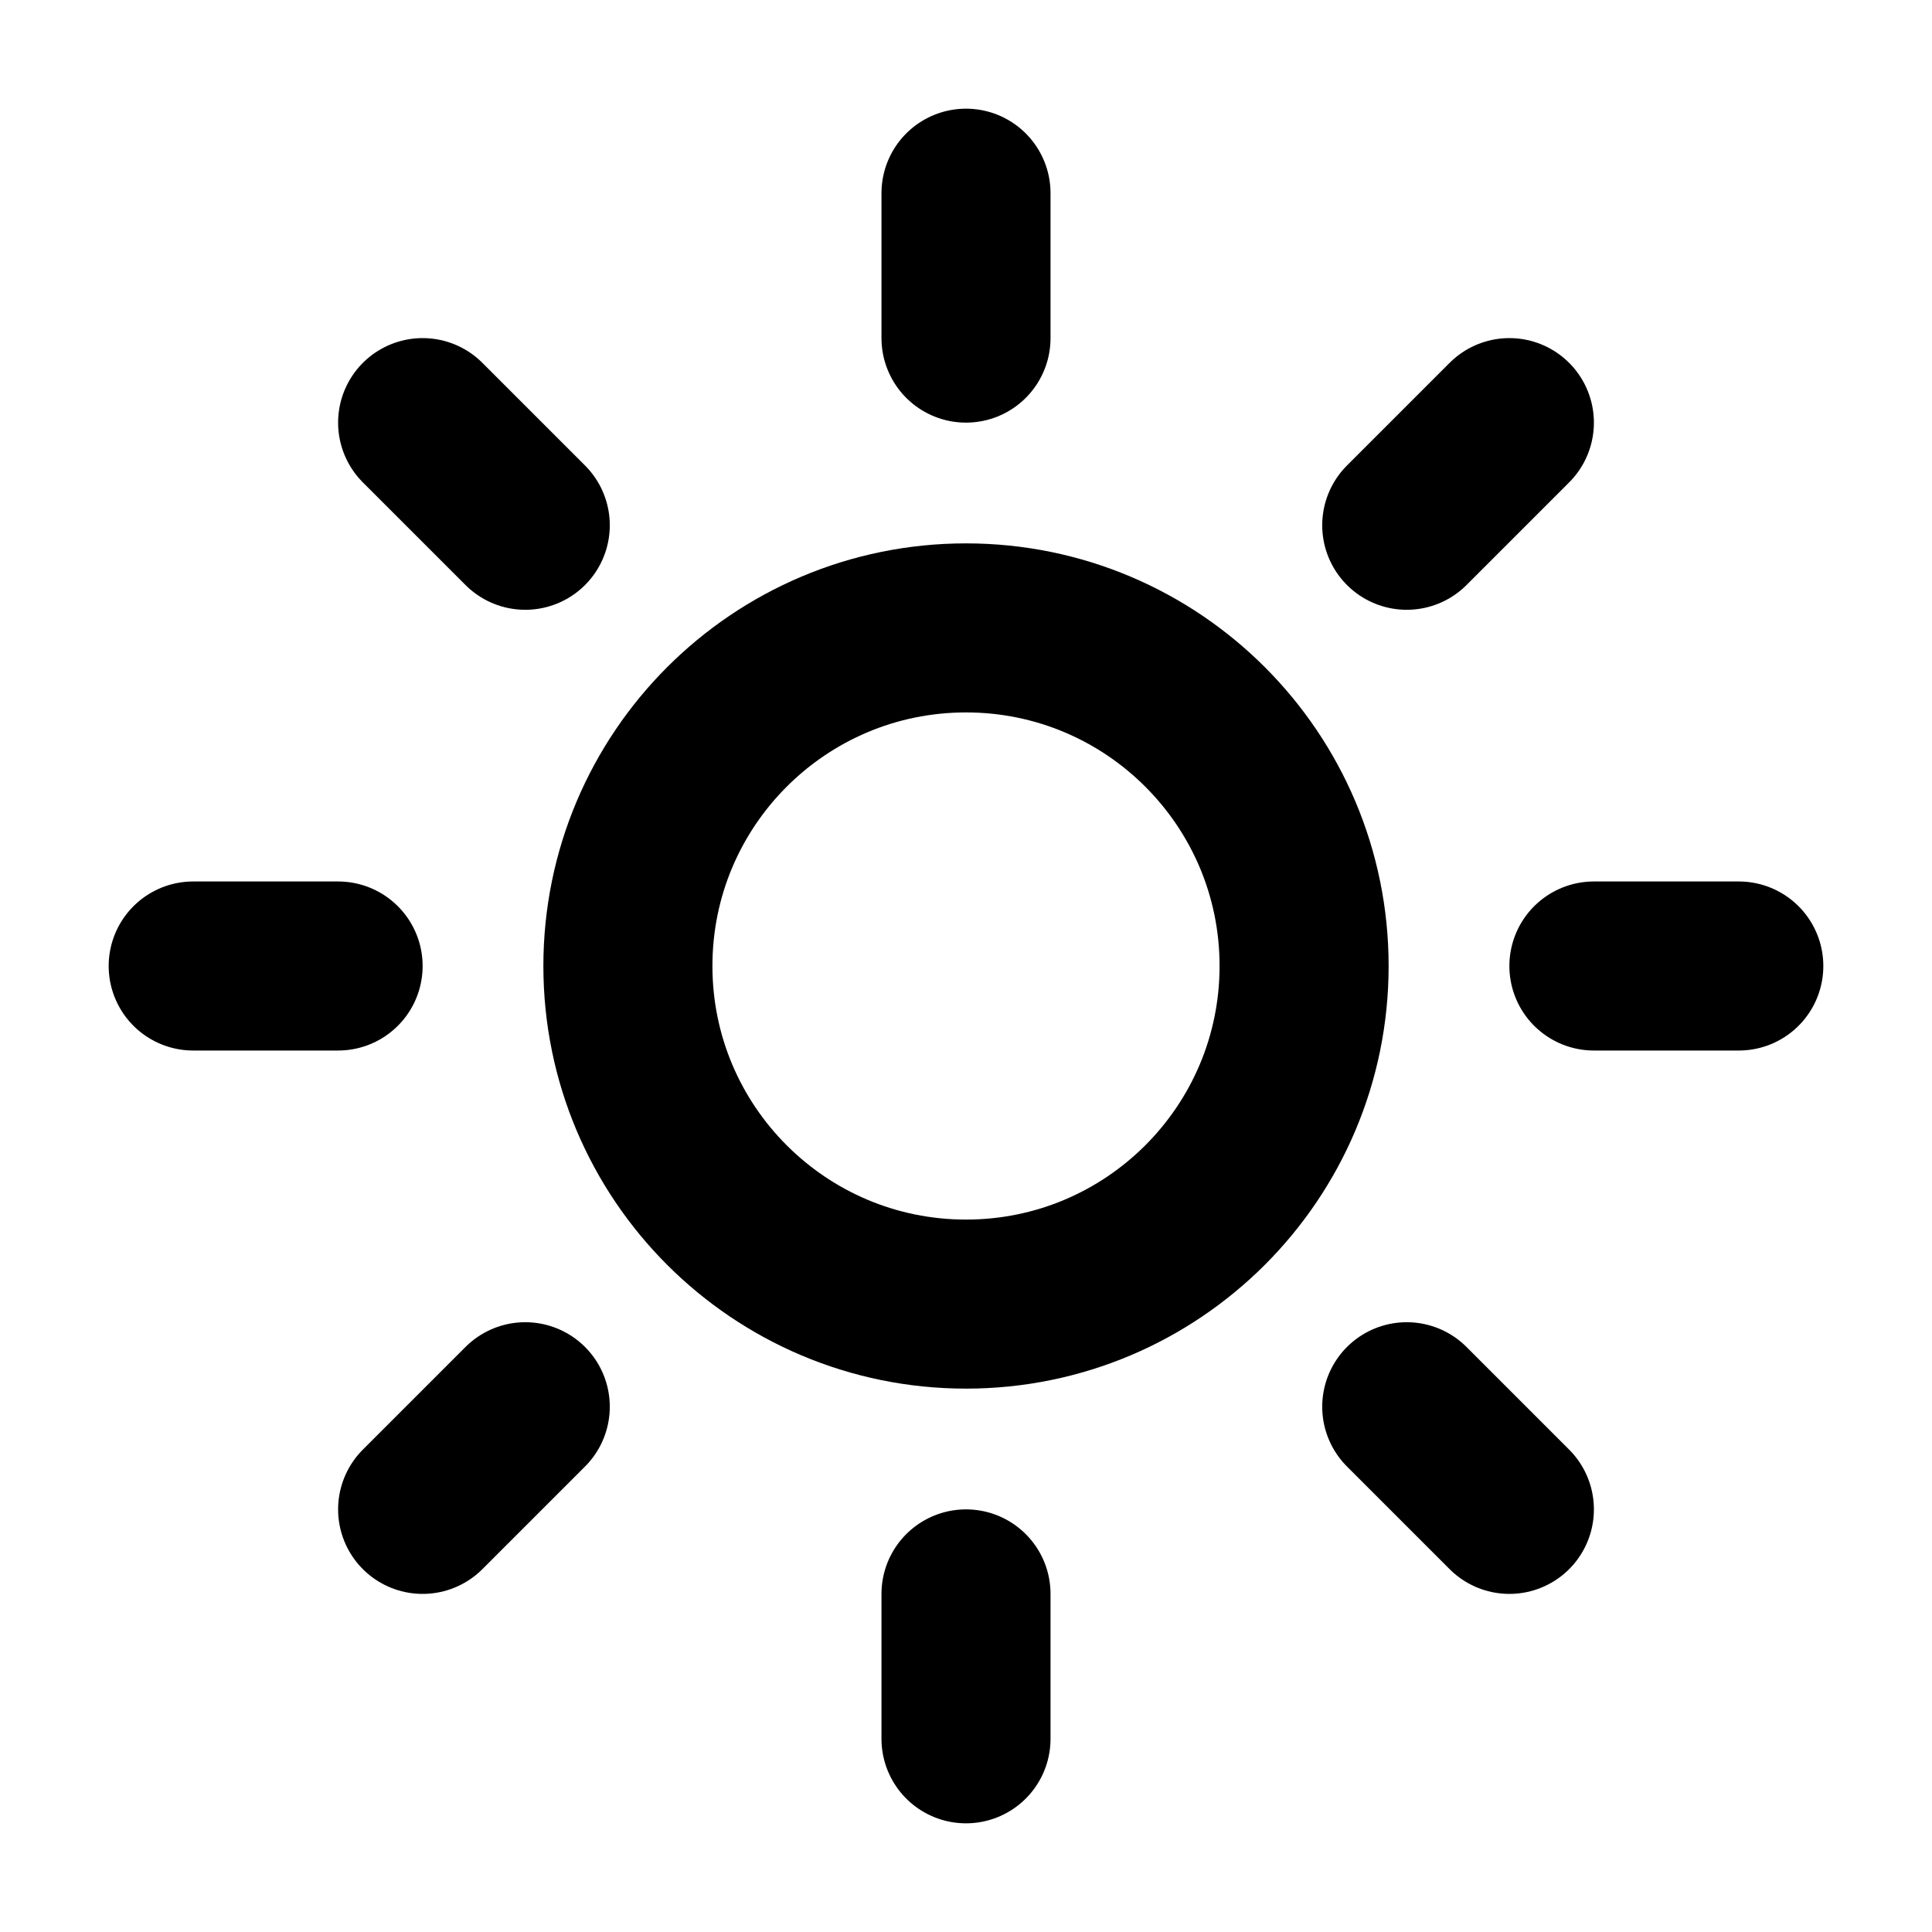
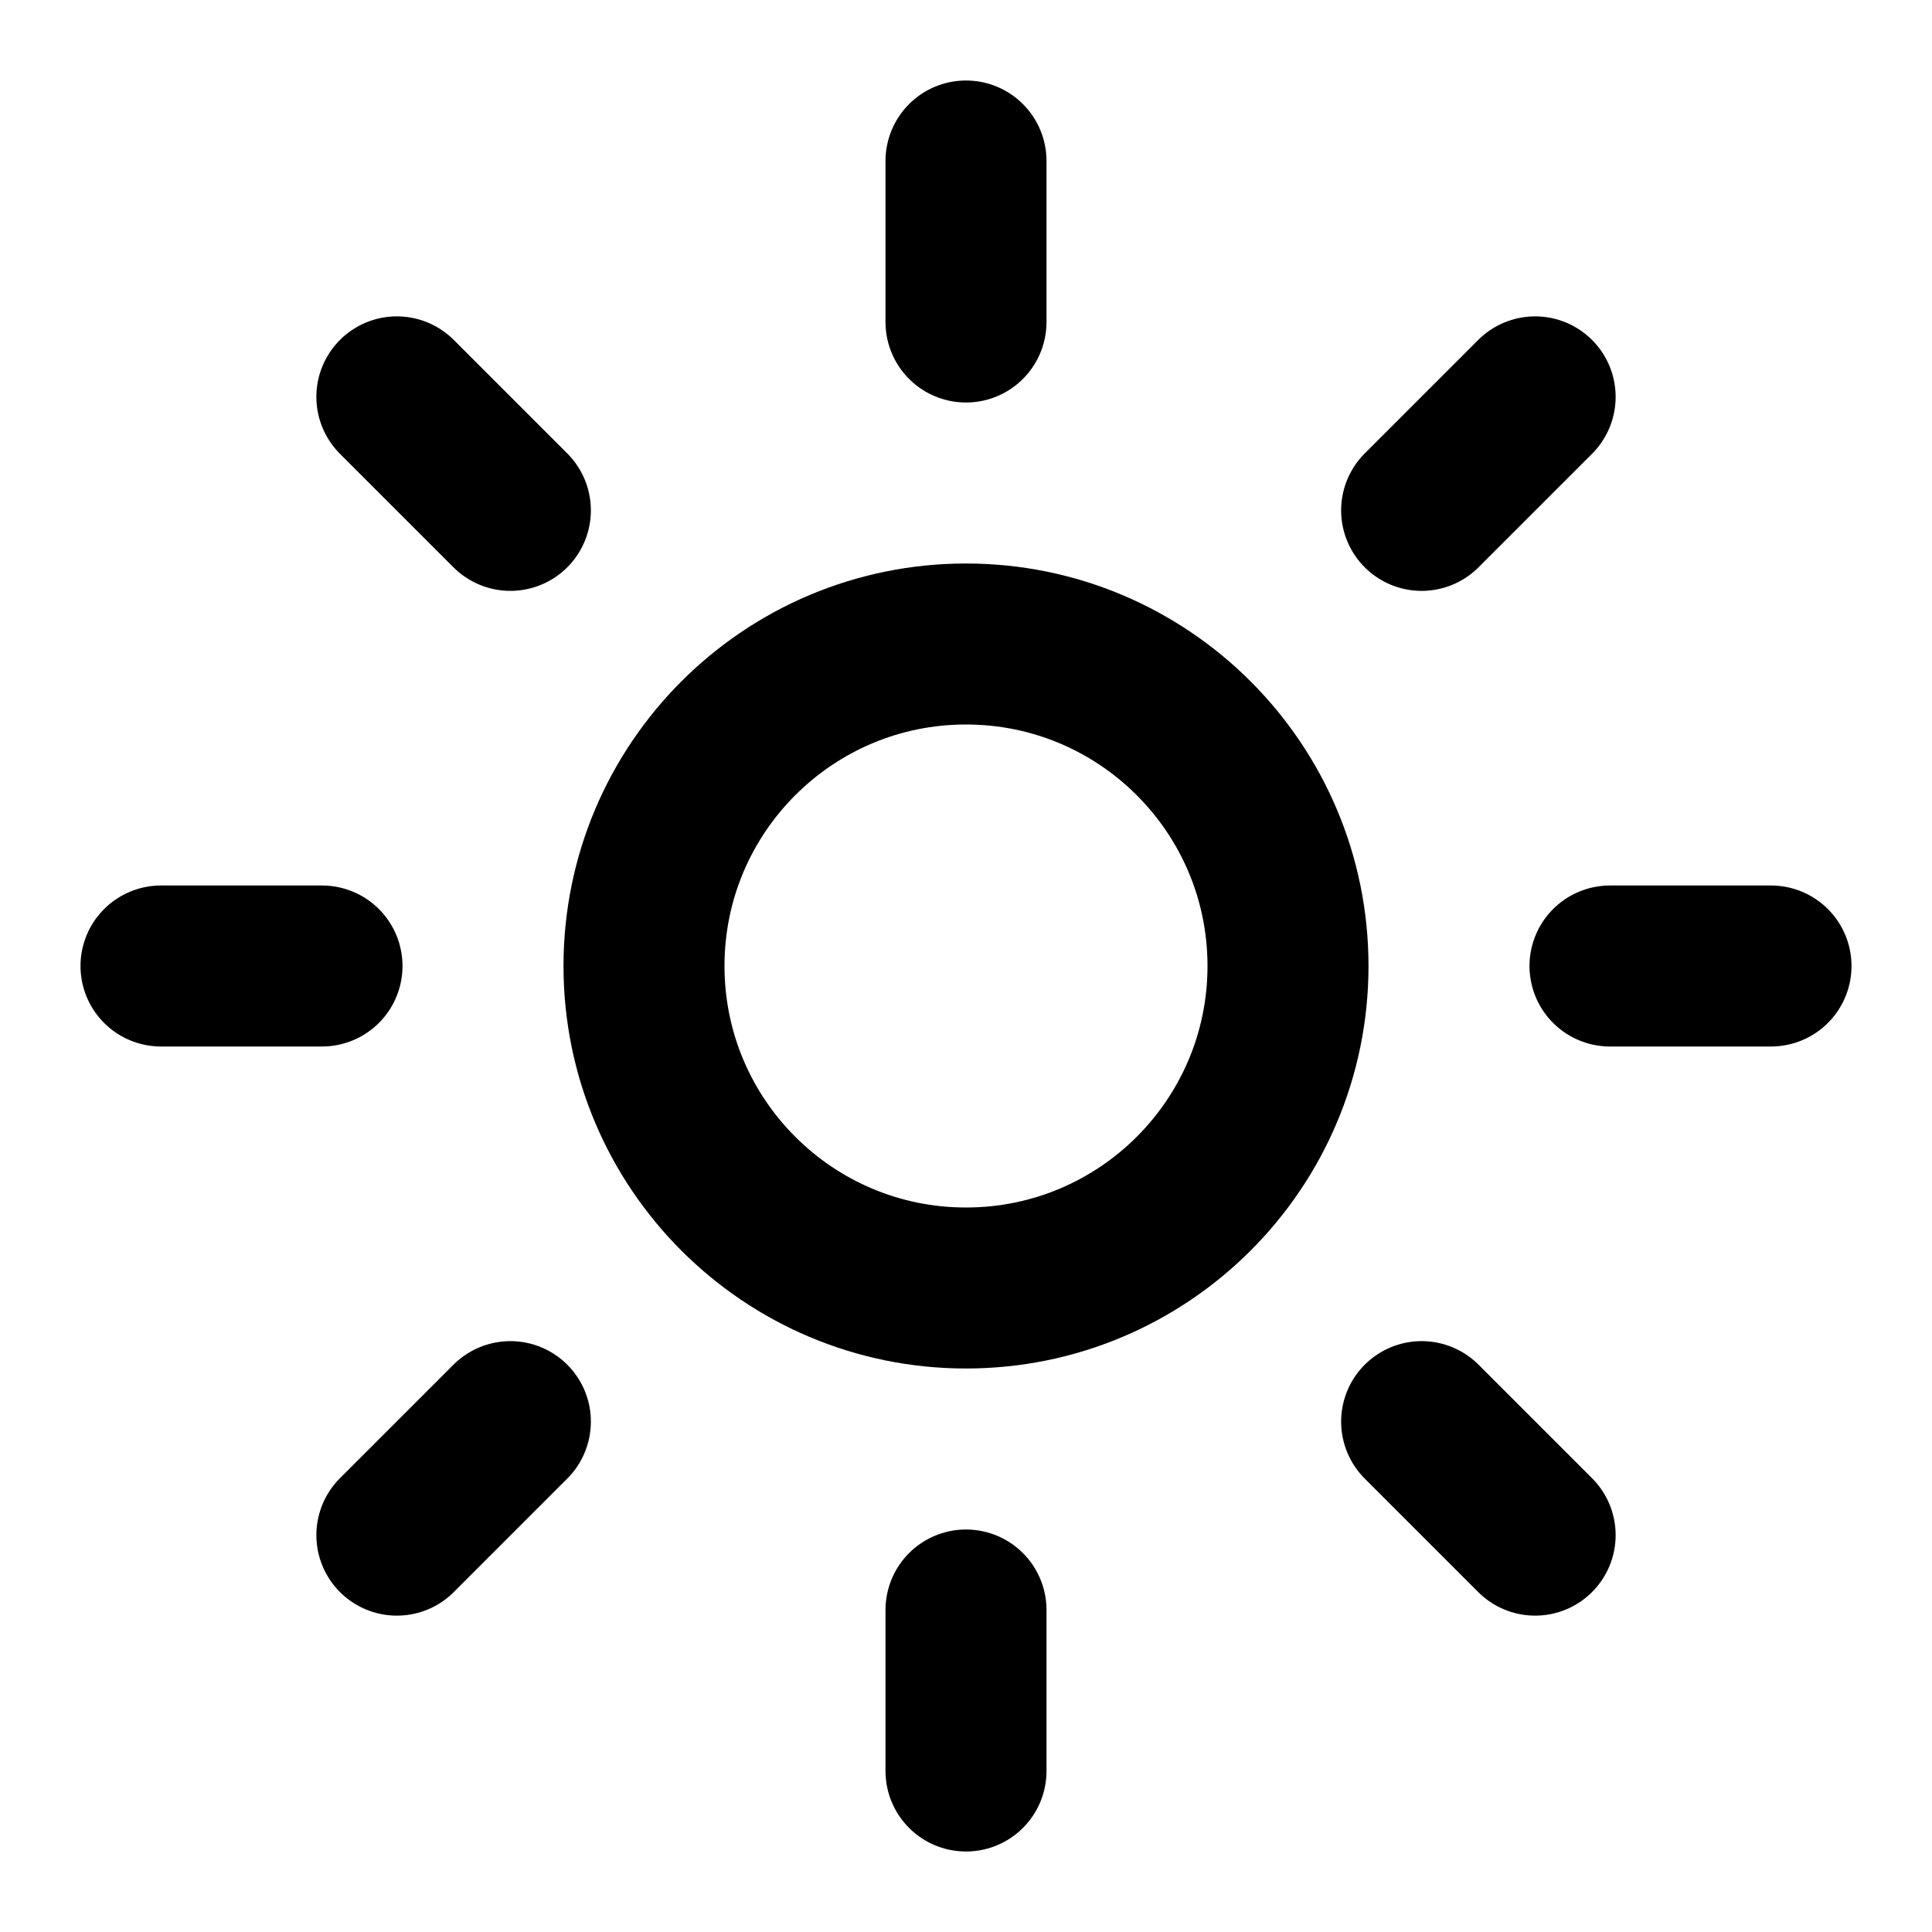
- <svg xmlns="http://www.w3.org/2000/svg" width="16" height="16" viewBox="0 0 16 16" fill="none" stroke="currentColor" stroke-width="1.4" stroke-linecap="round" stroke-linejoin="round">
-   <circle cx="8" cy="8" r="2.8" />
-   <path d="M8 1.6v1.2M8 13.2v1.2M1.6 8h1.2M13.2 8h1.2M3.5 3.5l.85.85M11.65 11.65l.85.85M3.5 12.5l.85-.85M11.65 4.35l.85-.85" />
+ <svg xmlns="http://www.w3.org/2000/svg" width="24" height="24" viewBox="0 0 24 24" fill="none" stroke="currentColor" stroke-width="2" stroke-linecap="round" stroke-linejoin="round">
+   <circle cx="12" cy="12" r="4" />
+   <path d="M12 2v2" />
+   <path d="M12 20v2" />
+   <path d="m4.93 4.93 1.41 1.41" />
+   <path d="m17.66 17.66 1.41 1.41" />
+   <path d="M2 12h2" />
+   <path d="M20 12h2" />
+   <path d="m6.34 17.66-1.41 1.41" />
+   <path d="m19.07 4.93-1.41 1.41" />
</svg>
